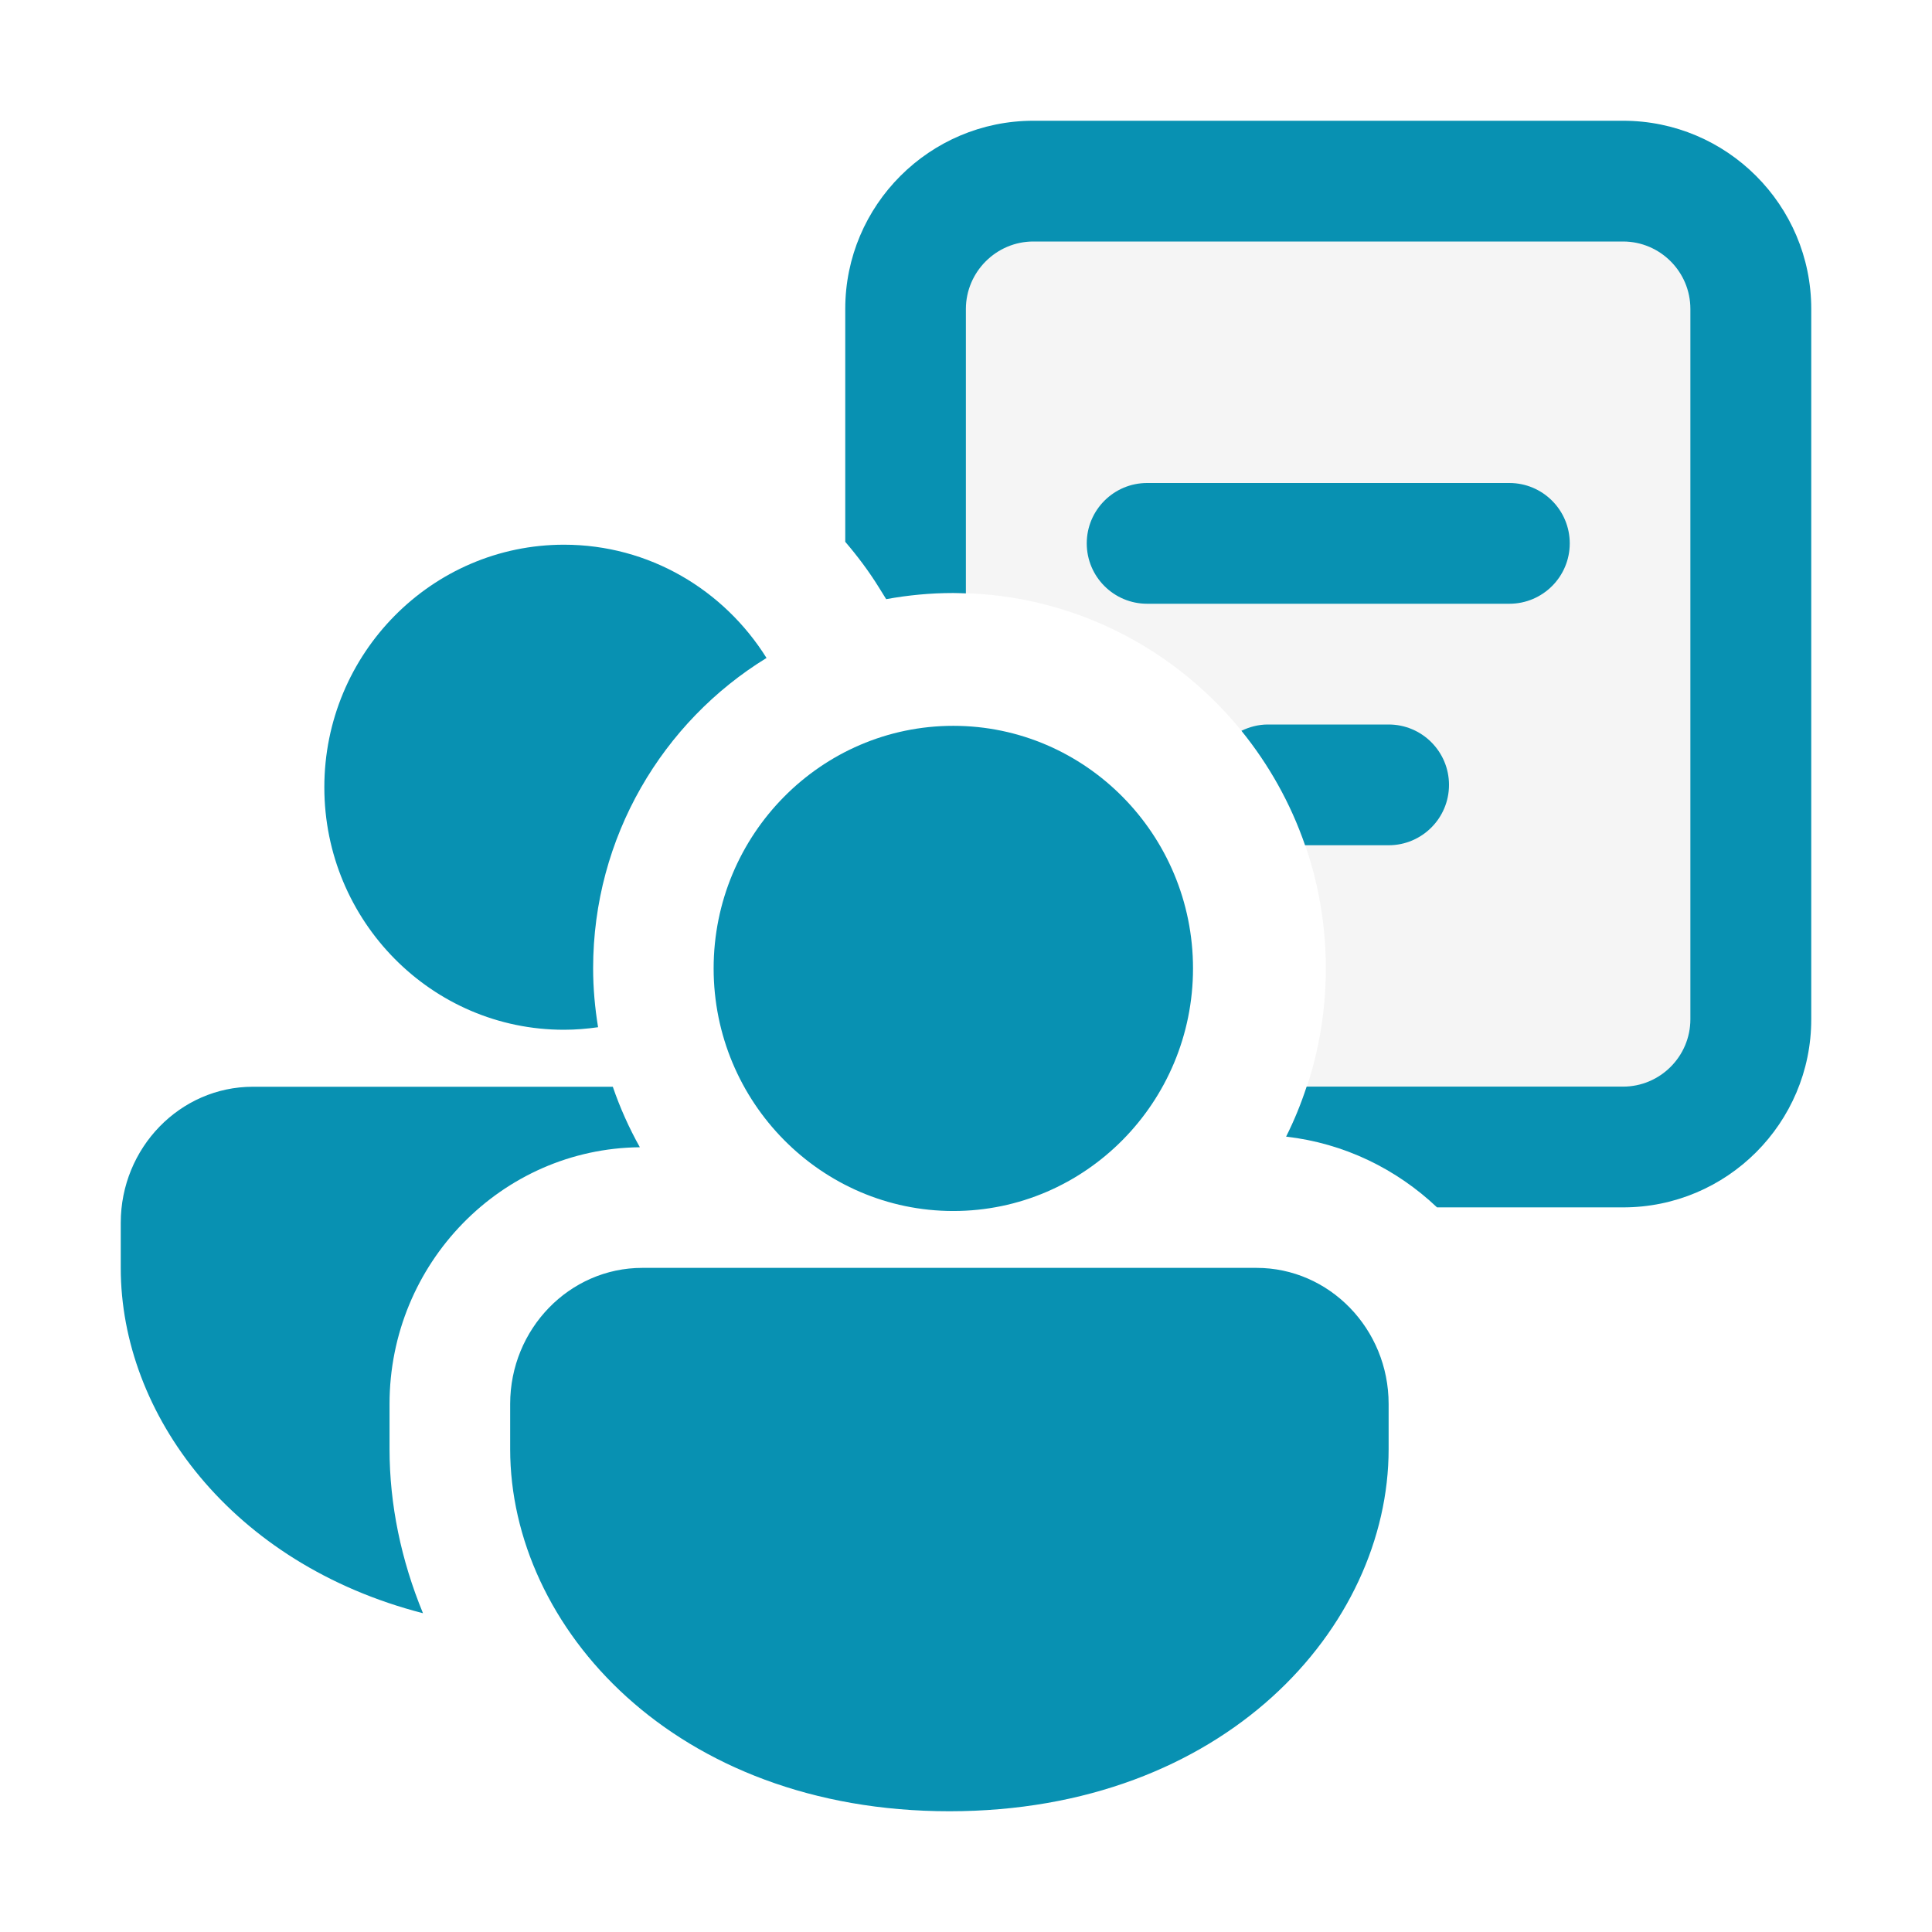
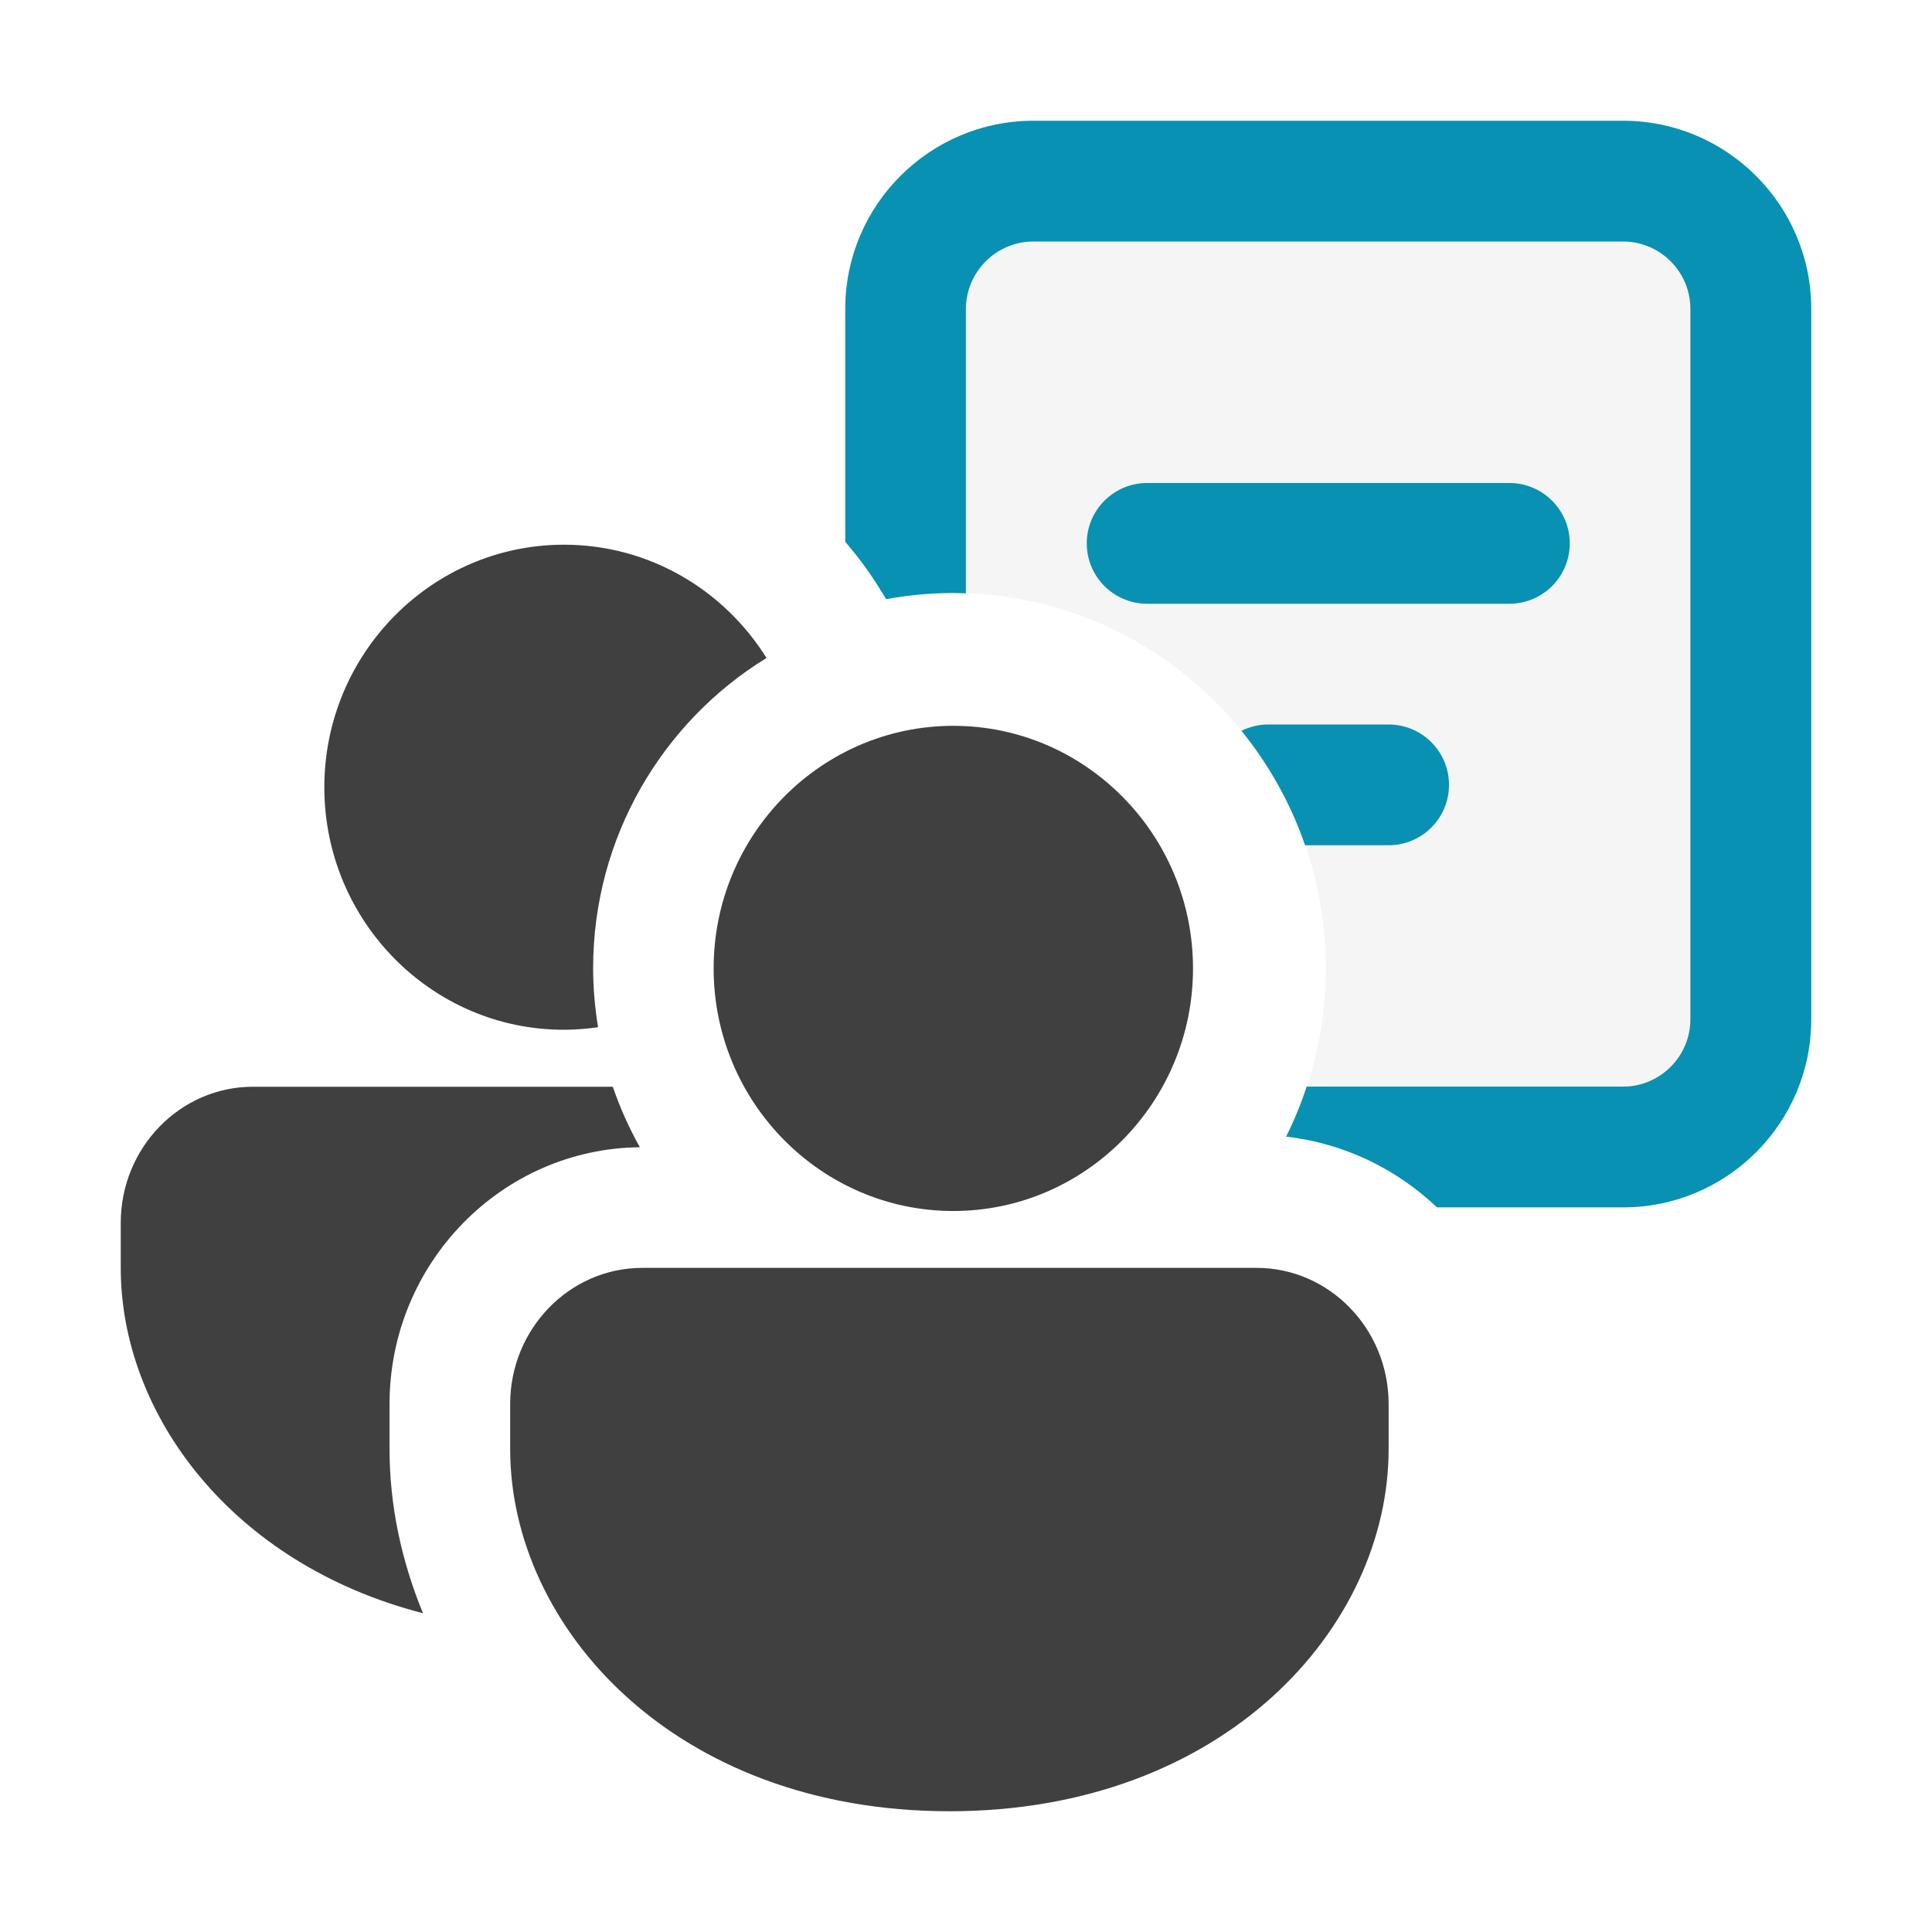
<svg xmlns="http://www.w3.org/2000/svg" version="1.1" id="Layer_1" x="0px" y="0px" width="16px" height="16px" viewBox="0 0 16 16" enable-background="new 0 0 16 16" xml:space="preserve">
  <g id="icon">
    <path d="M14.5,2.558v5.883C14.5,9.026,14.026,9.5,13.442,9.5h-2.386c-0.13,-0.041,-0.265,-0.07,-0.404,-0.086c0.21,-0.419,0.328,-0.893,0.328,-1.394c0,-1.714,-1.384,-3.109,-3.085,-3.109c-0.134,0,-0.266,0.009,-0.395,0.026v-2.379C7.5,1.974,7.974,1.5,8.558,1.5h4.883C14.026,1.5,14.5,1.974,14.5,2.558z" fill="#F5F5F5" />
    <path d="M11.5,7h-0.692c-0.12,-0.348,-0.3,-0.668,-0.527,-0.948C10.348,6.02,10.421,6,10.5,6h1c0.276,0,0.5,0.224,0.5,0.5S11.776,7,11.5,7zM13.442,1H8.558C7.699,1,7,1.699,7,2.558v1.929c0.101,0.118,0.196,0.244,0.28,0.38l0.059,0.095c0.18,-0.033,0.366,-0.051,0.555,-0.051c0.035,0,0.07,0.002,0.105,0.003V2.558C8,2.251,8.251,2,8.558,2h4.883c0.308,0,0.558,0.251,0.558,0.558v5.883c0,0.308,-0.251,0.558,-0.558,0.558h-2.62c-0.047,0.143,-0.103,0.281,-0.17,0.414c0.481,0.055,0.914,0.268,1.25,0.586h1.539C14.301,10,15,9.301,15,8.442V2.558C15,1.699,14.301,1,13.442,1zM13,4.5c0,-0.276,-0.224,-0.5,-0.5,-0.5H9.5c-0.276,0,-0.5,0.224,-0.5,0.5s0.224,0.5,0.5,0.5h3C12.776,5,13,4.776,13,4.5z" fill="#0891b2" />
-     <path d="M7.895,10.029c-1.094,0,-1.985,-0.901,-1.985,-2.009c0,-1.108,0.89,-2.009,1.985,-2.009c1.094,0,1.985,0.901,1.985,2.009C9.88,9.128,8.989,10.029,7.895,10.029zM4.225,11.627v0.374c0,1.474,1.361,2.999,3.638,2.999S11.5,13.475,11.5,12.001v-0.374c0,-0.622,-0.491,-1.127,-1.094,-1.127H5.319C4.716,10.5,4.225,11.006,4.225,11.627zM2.686,6.52c0,-1.108,0.89,-2.009,1.985,-2.009c0.706,0,1.325,0.375,1.677,0.938c-0.86,0.528,-1.436,1.483,-1.436,2.57c0,0.166,0.015,0.329,0.041,0.488c-0.092,0.013,-0.186,0.021,-0.282,0.021C3.576,8.529,2.686,7.628,2.686,6.52zM3.226,12.001v-0.374c0,-1.165,0.928,-2.115,2.073,-2.126c-0.089,-0.159,-0.164,-0.326,-0.224,-0.501H2.094C1.491,9,1,9.506,1,10.127v0.374c0,1.209,0.917,2.451,2.503,2.859C3.322,12.921,3.226,12.46,3.226,12.001z" fill="#0891b2" />
+     <path d="M7.895,10.029c-1.094,0,-1.985,-0.901,-1.985,-2.009c0,-1.108,0.89,-2.009,1.985,-2.009c1.094,0,1.985,0.901,1.985,2.009C9.88,9.128,8.989,10.029,7.895,10.029zM4.225,11.627v0.374c0,1.474,1.361,2.999,3.638,2.999S11.5,13.475,11.5,12.001v-0.374c0,-0.622,-0.491,-1.127,-1.094,-1.127H5.319C4.716,10.5,4.225,11.006,4.225,11.627zM2.686,6.52c0,-1.108,0.89,-2.009,1.985,-2.009c0.706,0,1.325,0.375,1.677,0.938c-0.86,0.528,-1.436,1.483,-1.436,2.57c0,0.166,0.015,0.329,0.041,0.488c-0.092,0.013,-0.186,0.021,-0.282,0.021C3.576,8.529,2.686,7.628,2.686,6.52zM3.226,12.001v-0.374c0,-1.165,0.928,-2.115,2.073,-2.126c-0.089,-0.159,-0.164,-0.326,-0.224,-0.501H2.094C1.491,9,1,9.506,1,10.127v0.374c0,1.209,0.917,2.451,2.503,2.859C3.322,12.921,3.226,12.46,3.226,12.001z" fill="#404040" />
  </g>
</svg>
